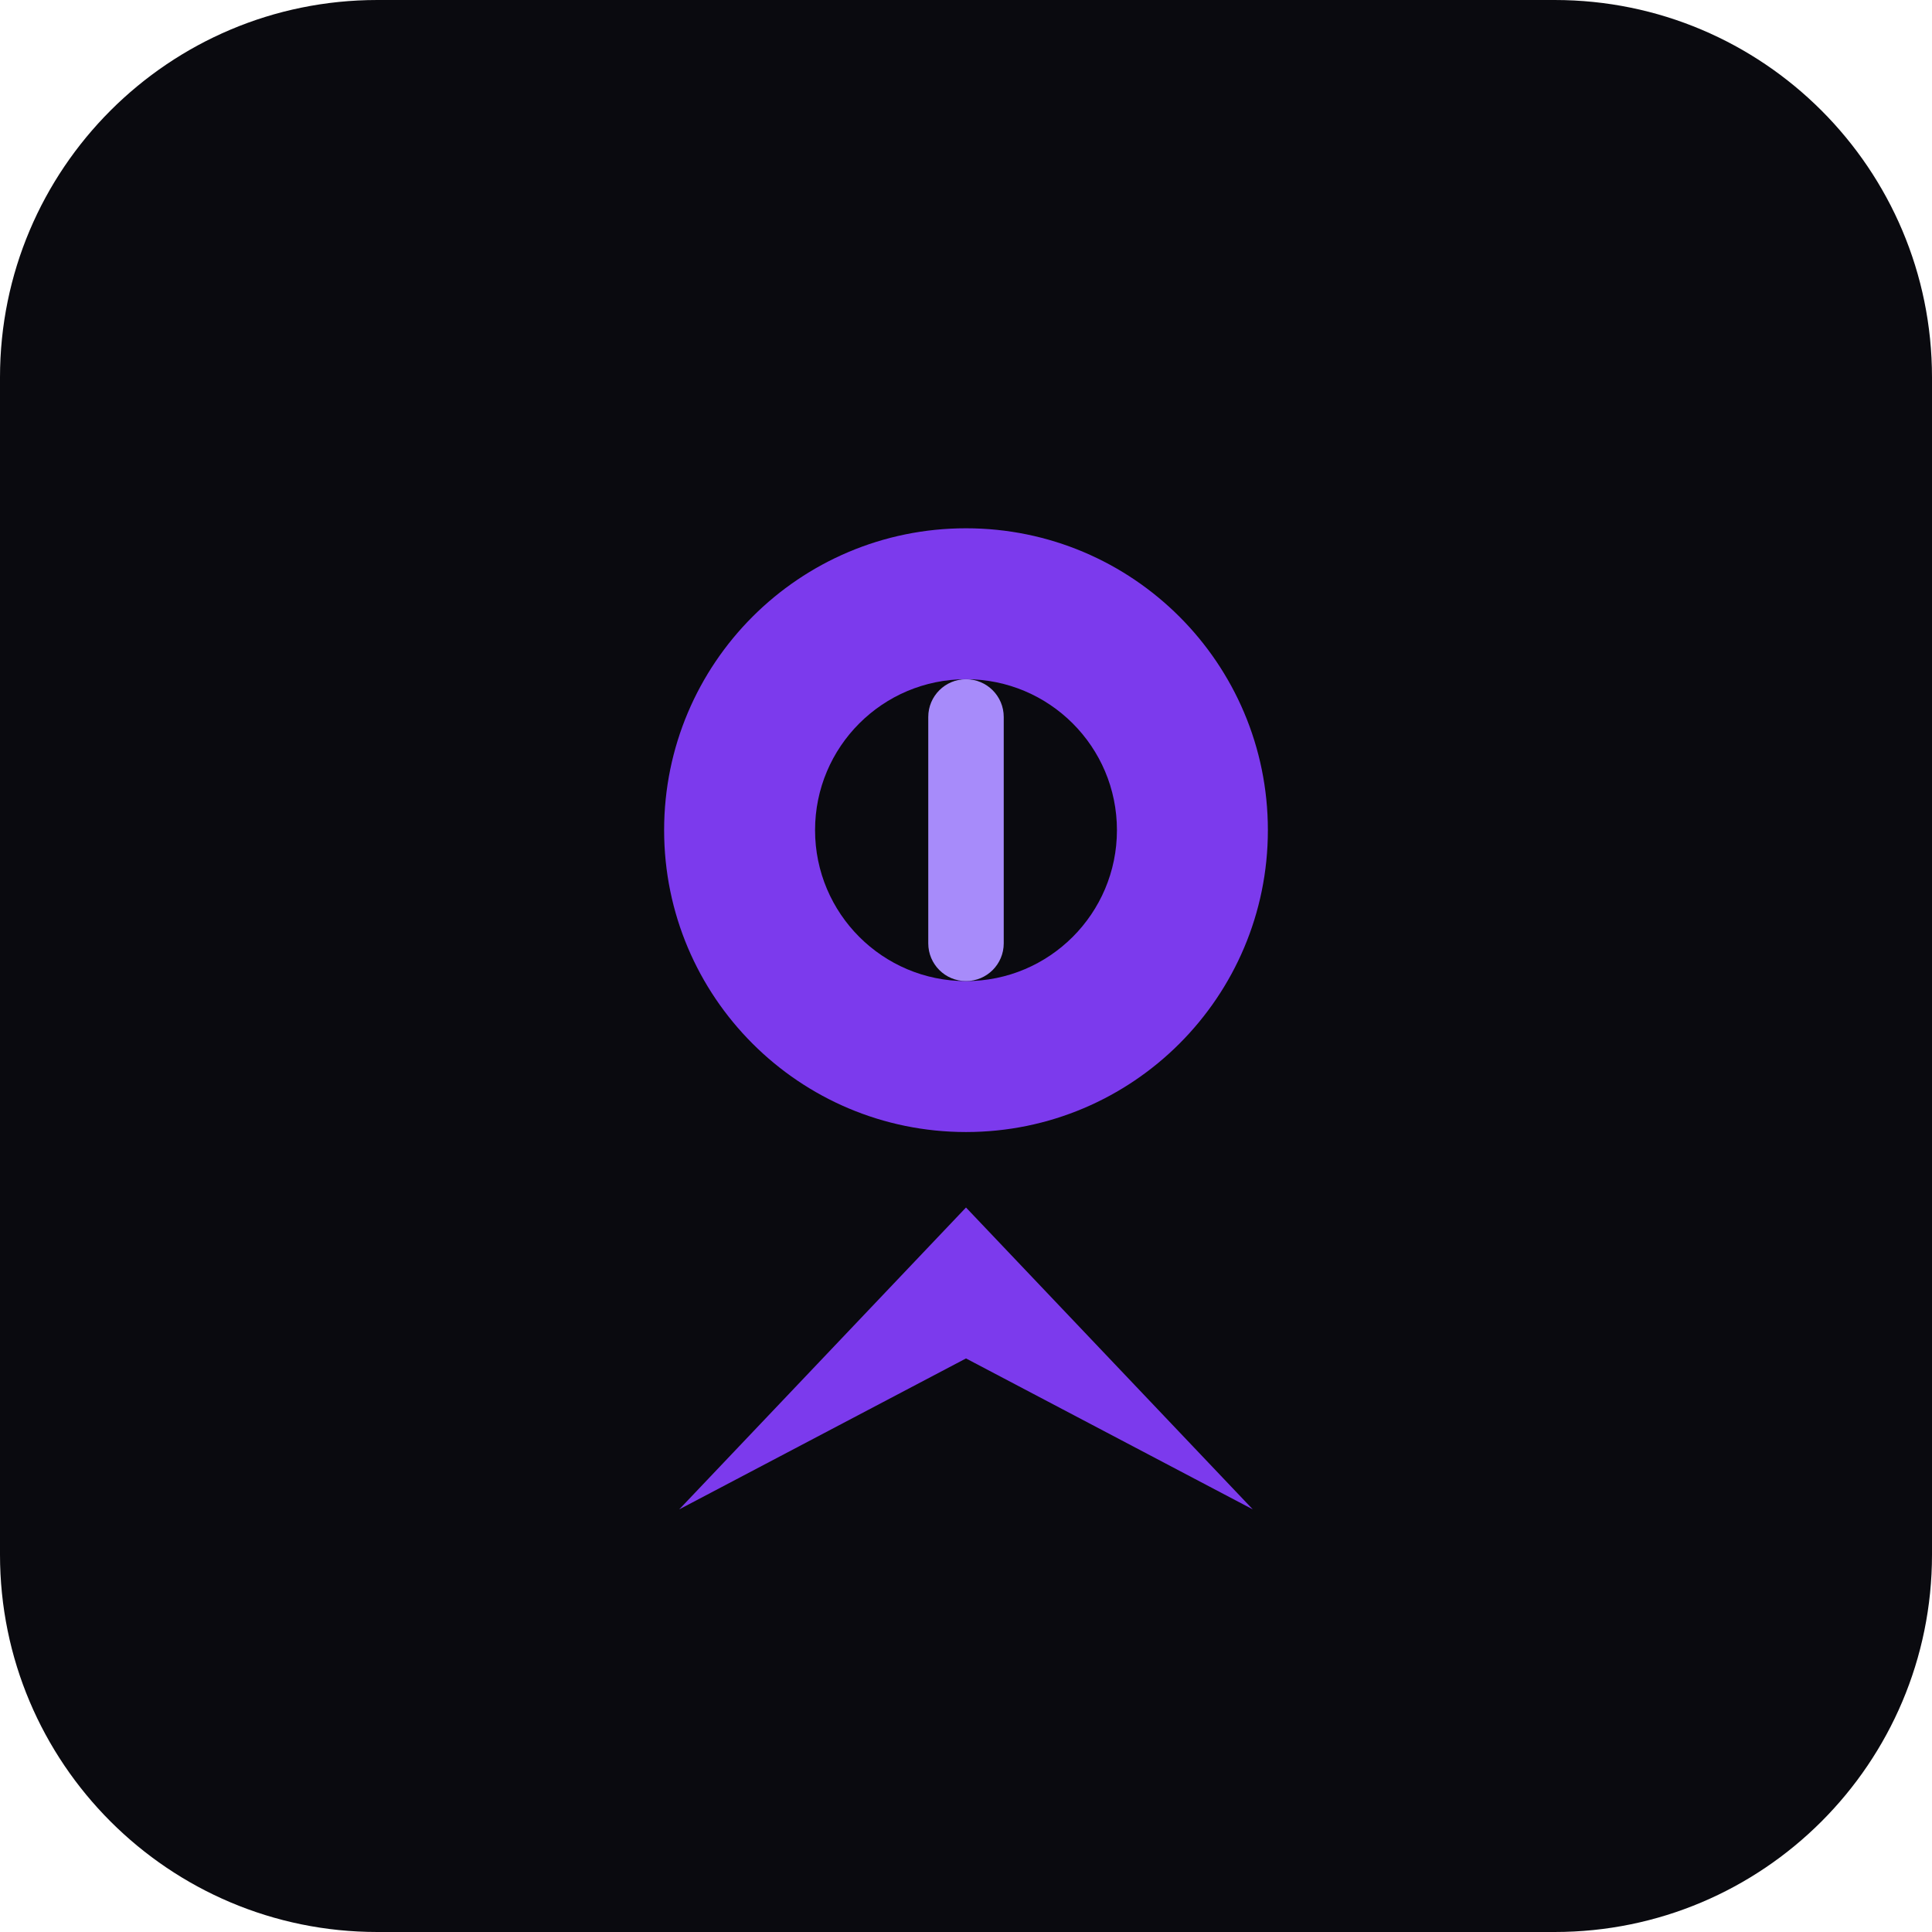
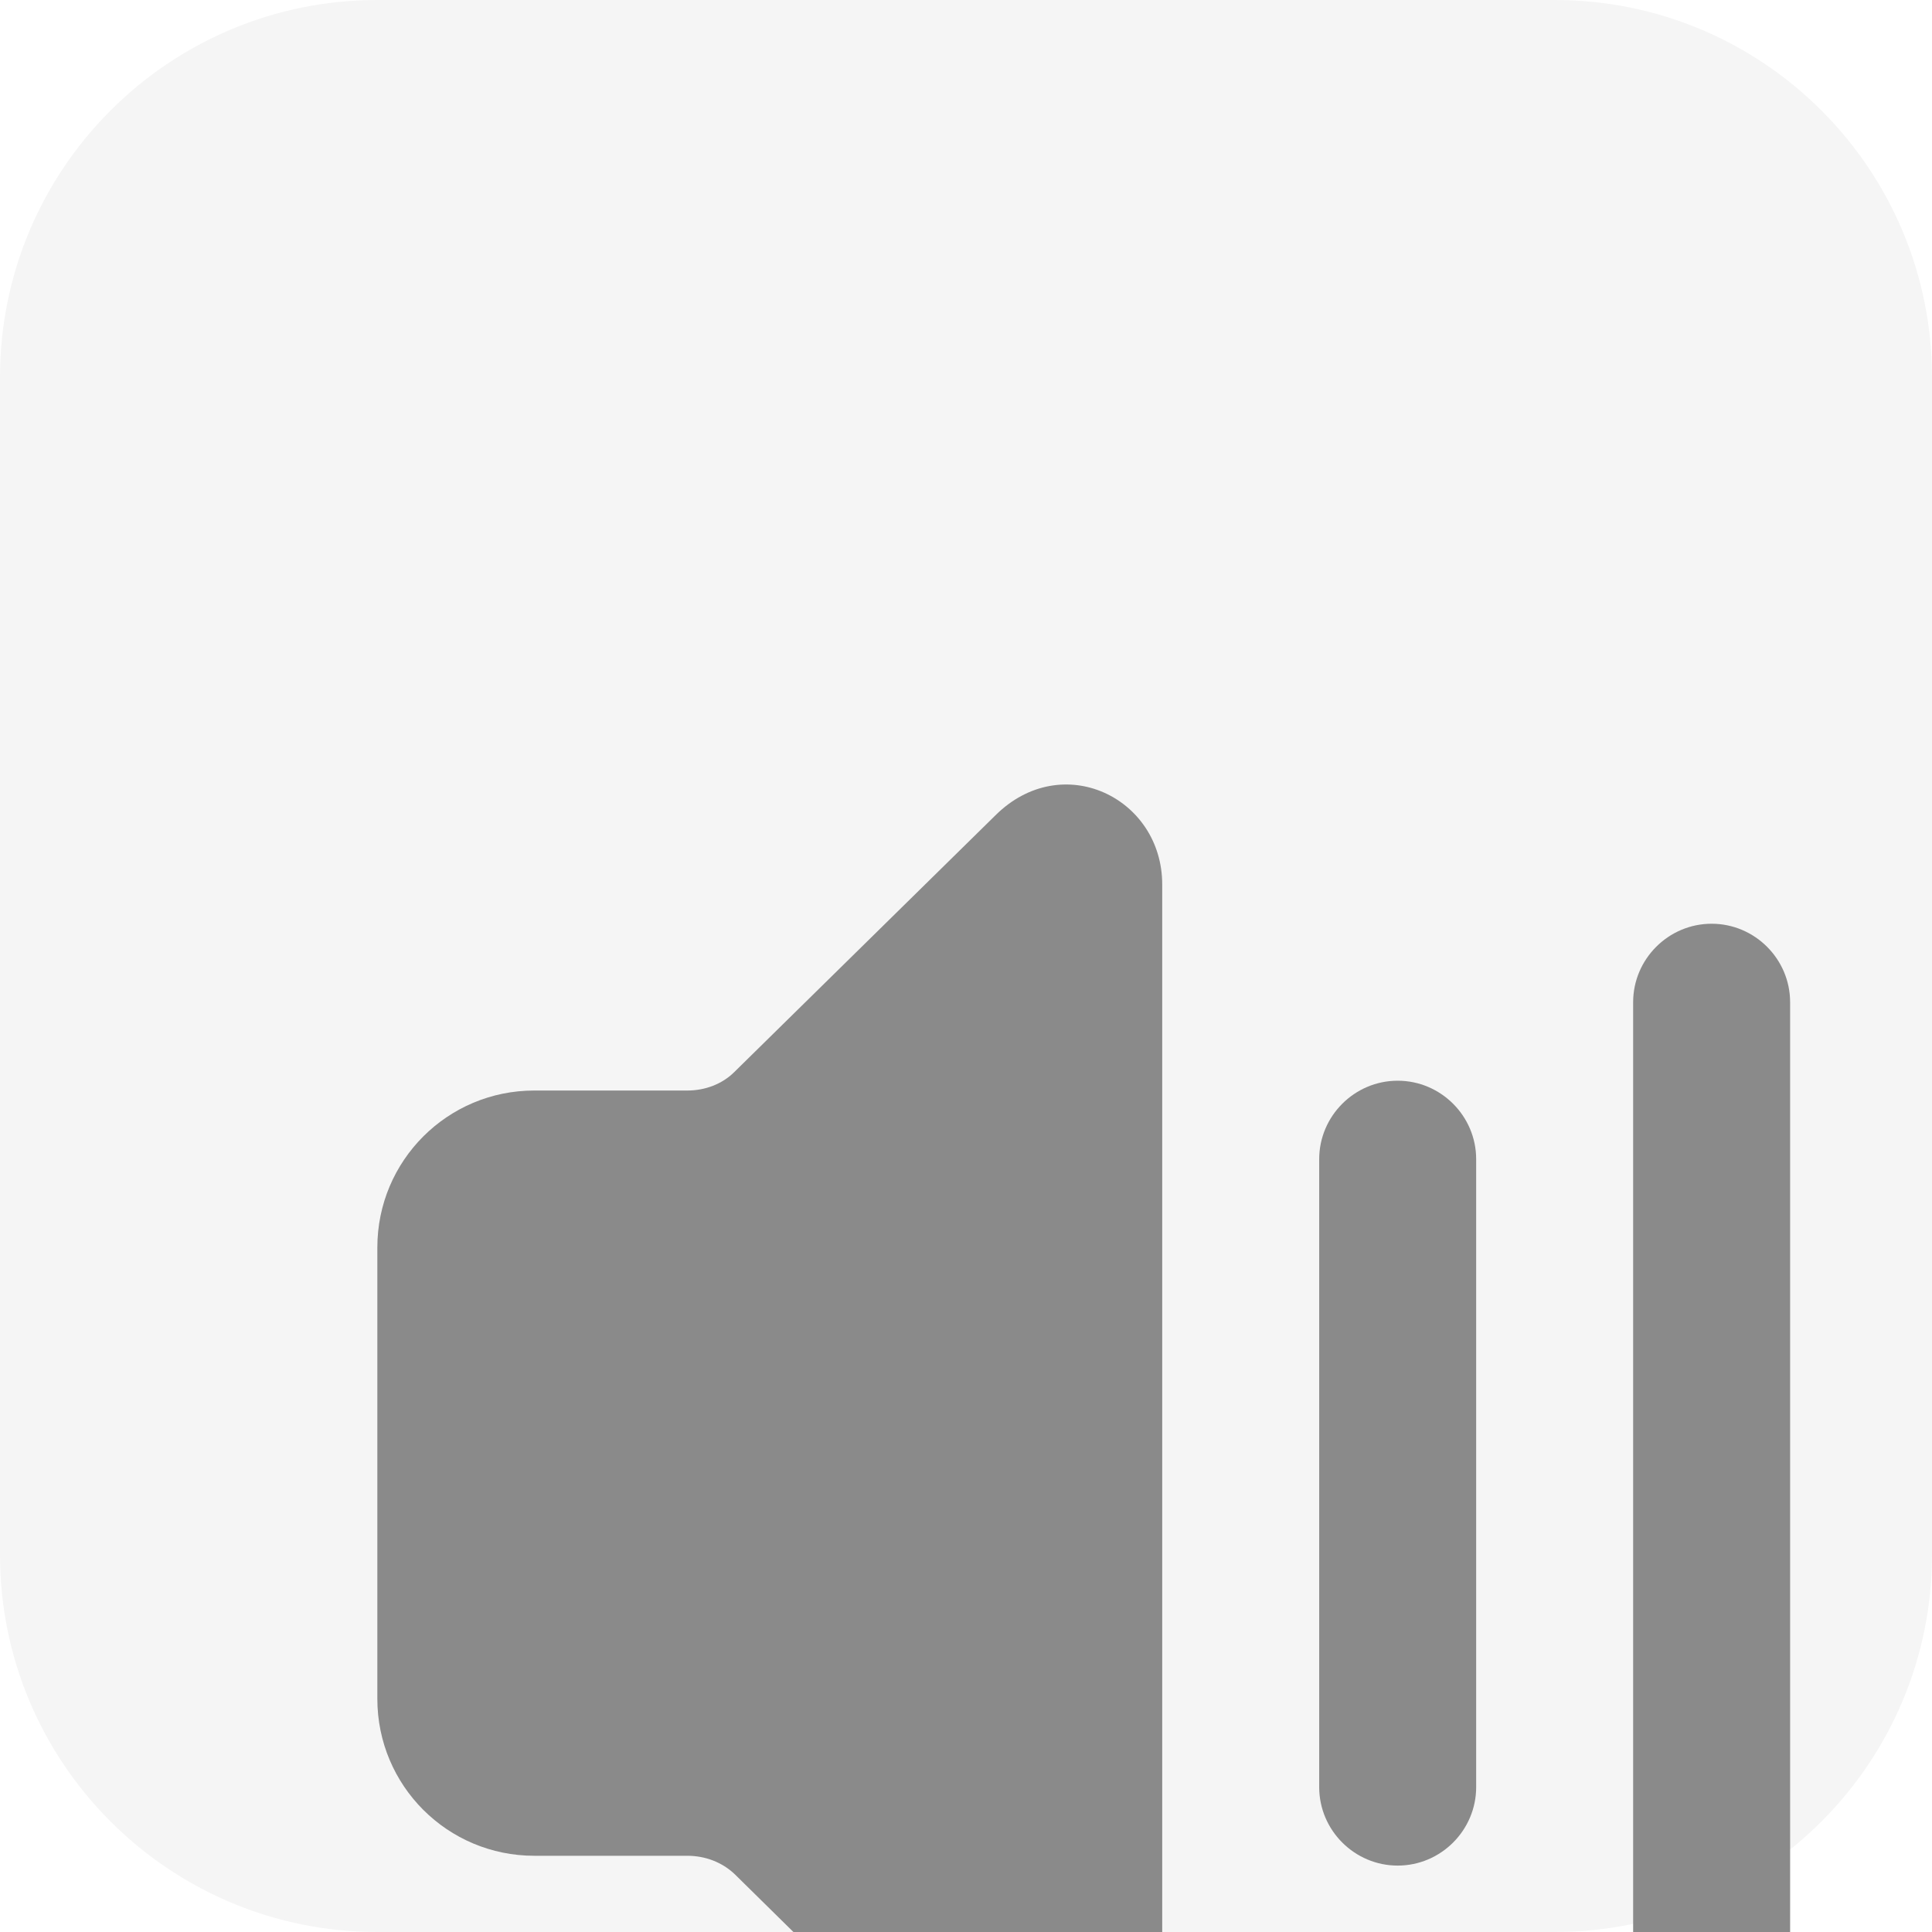
<svg xmlns="http://www.w3.org/2000/svg" viewBox="0 0 512 512">
-   <rect width="512" height="512" rx="100" fill="#0a0a0f" />
-   <circle cx="256" cy="220" r="80" fill="#7c3aed" />
-   <path d="M256 320 L180 400 L256 360 L332 400 Z" fill="#7c3aed" />
-   <circle cx="256" cy="220" r="40" fill="#0a0a0f" />
-   <rect x="246" y="180" width="20" height="80" rx="10" fill="#a78bfa" />
+   <rect width="512" height="512" rx="100" fill="#f5f5f5" />
+   <g transform="translate(100, 120) scale(1.3)">
+     <path d="M160 88v240c0 17.7-21.4 26.6-34 14.1L72.9 289.8C70.3 287.3 66.8 286 63.2 286H32c-17.7 0-32-14.3-32-32V162c0-17.7 14.3-32 32-32h31.2c3.6 0 7.1-1.3 9.6-3.8l53.2-52.3C139.6 60.4 160 70.3 160 88z" fill="#8a8a8a" />
+     <path d="M192 144c0-8.8 7.2-16 16-16s16 7.2 16 16v128c0 8.8-7.2 16-16 16s-16-7.2-16-16V144z" fill="#8a8a8a" />
+     <path d="M256 112c0-8.8 7.2-16 16-16s16 7.2 16 16v192c0 8.8-7.2 16-16 16s-16-7.2-16-16V112z" fill="#8a8a8a" />
+   </g>
</svg>
